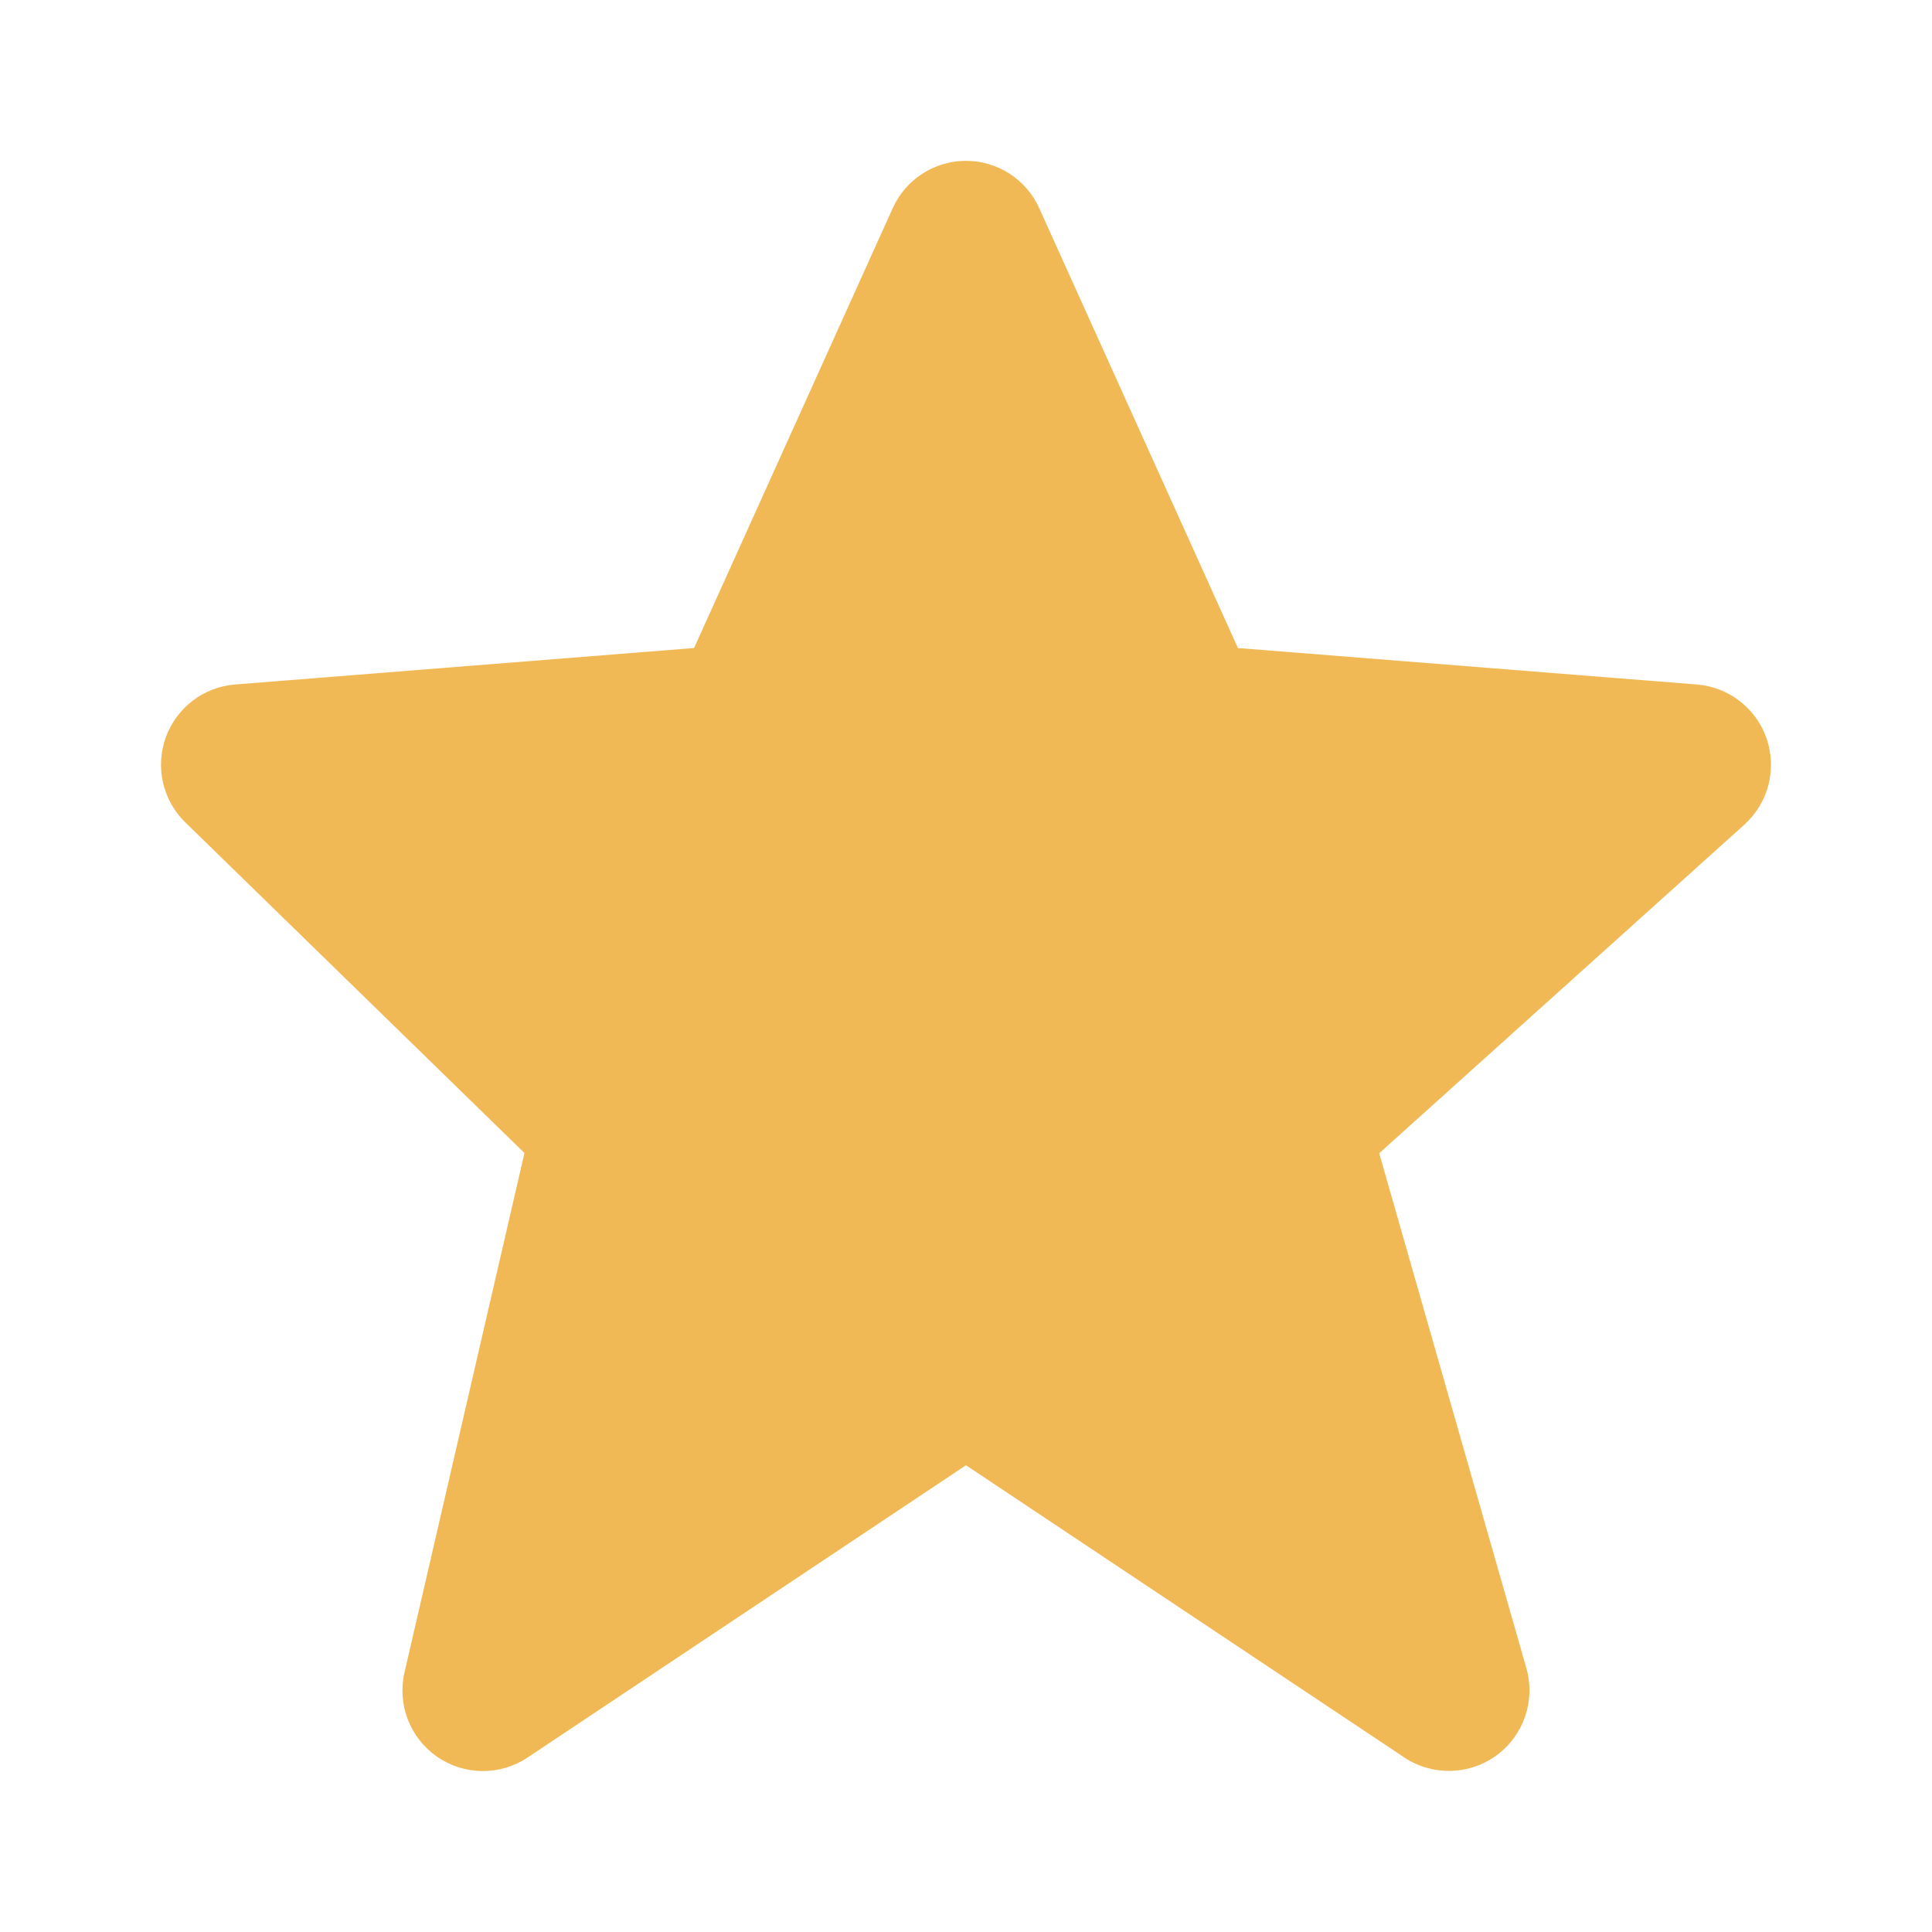
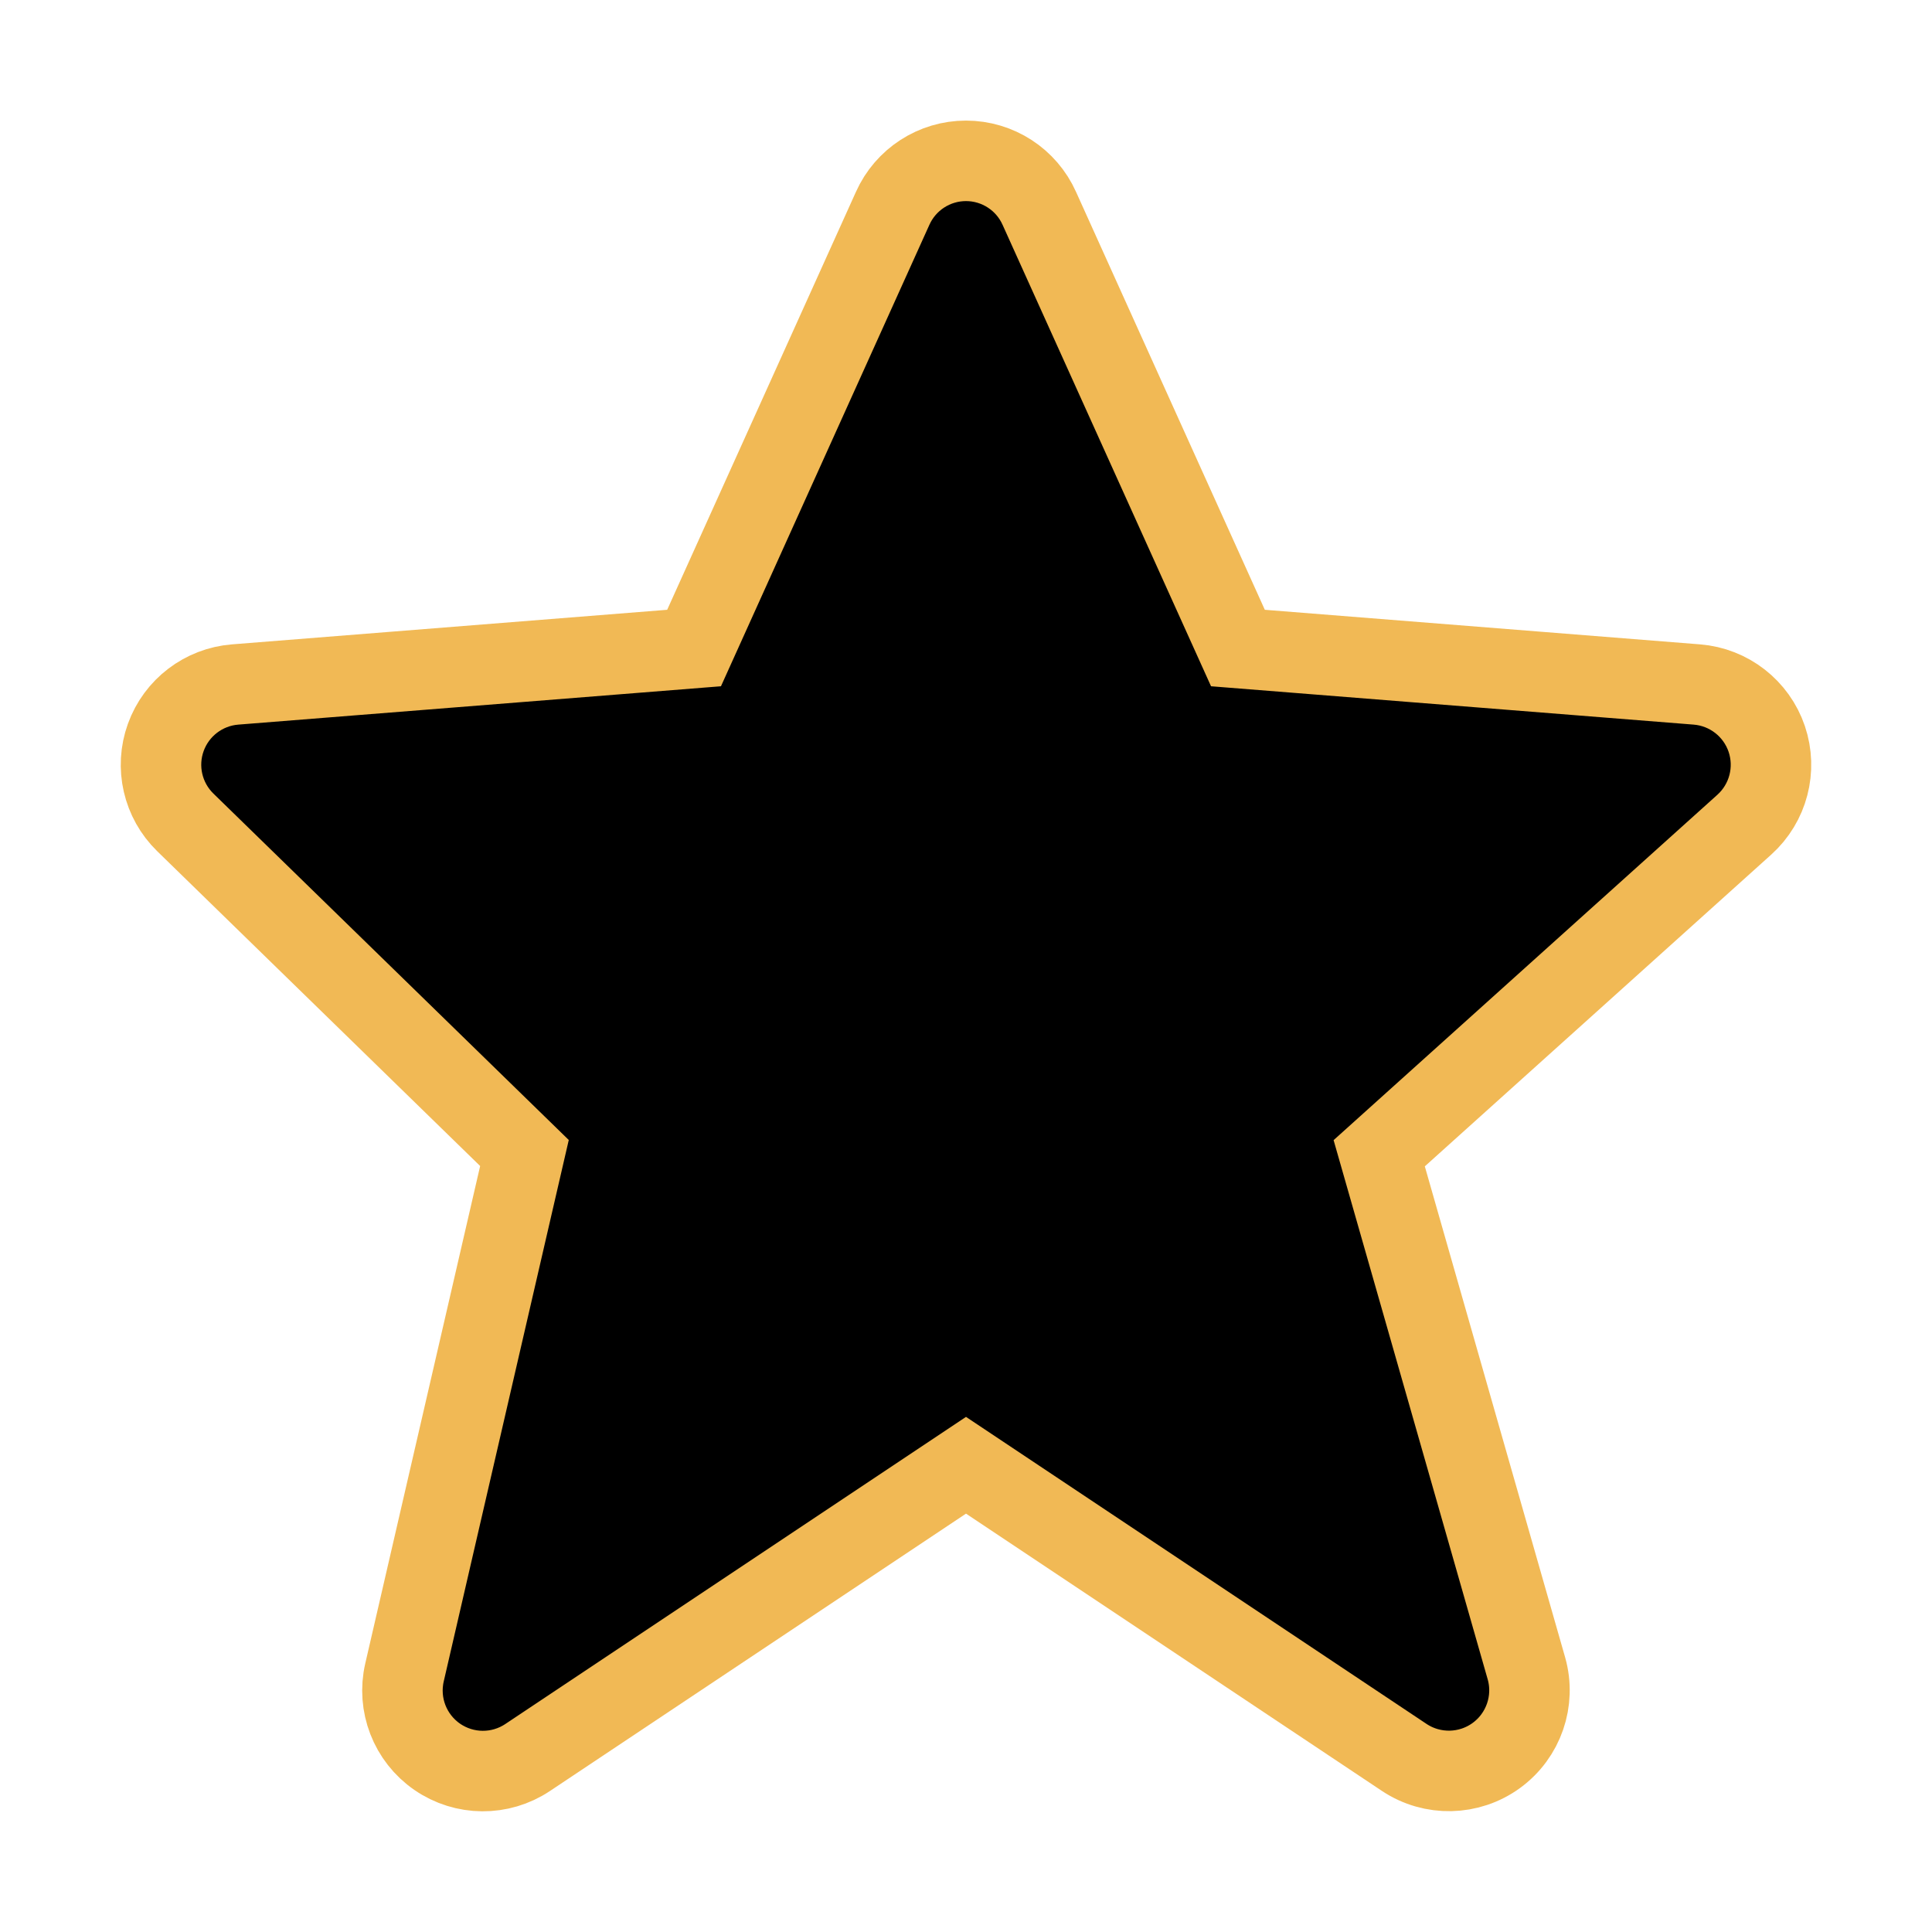
- <svg xmlns="http://www.w3.org/2000/svg" width="24" height="24" viewBox="0 0 24 24" style="fill: #f1b955;transform: ;msFilter:;">
+ <svg xmlns="http://www.w3.org/2000/svg" width="24" height="24" viewBox="0 0 24 24" style="stroke: #f1b955;transform: ;msFilter:;">
  <path d="M21.947 9.179a1.001 1.001 0 0 0-.868-.676l-5.701-.453-2.467-5.461a.998.998 0 0 0-1.822-.001L8.622 8.05l-5.701.453a1 1 0 0 0-.619 1.713l4.213 4.107-1.49 6.452a1 1 0 0 0 1.53 1.057L12 18.202l5.445 3.63a1.001 1.001 0 0 0 1.517-1.106l-1.829-6.4 4.536-4.082c.297-.268.406-.686.278-1.065z" />
</svg>
